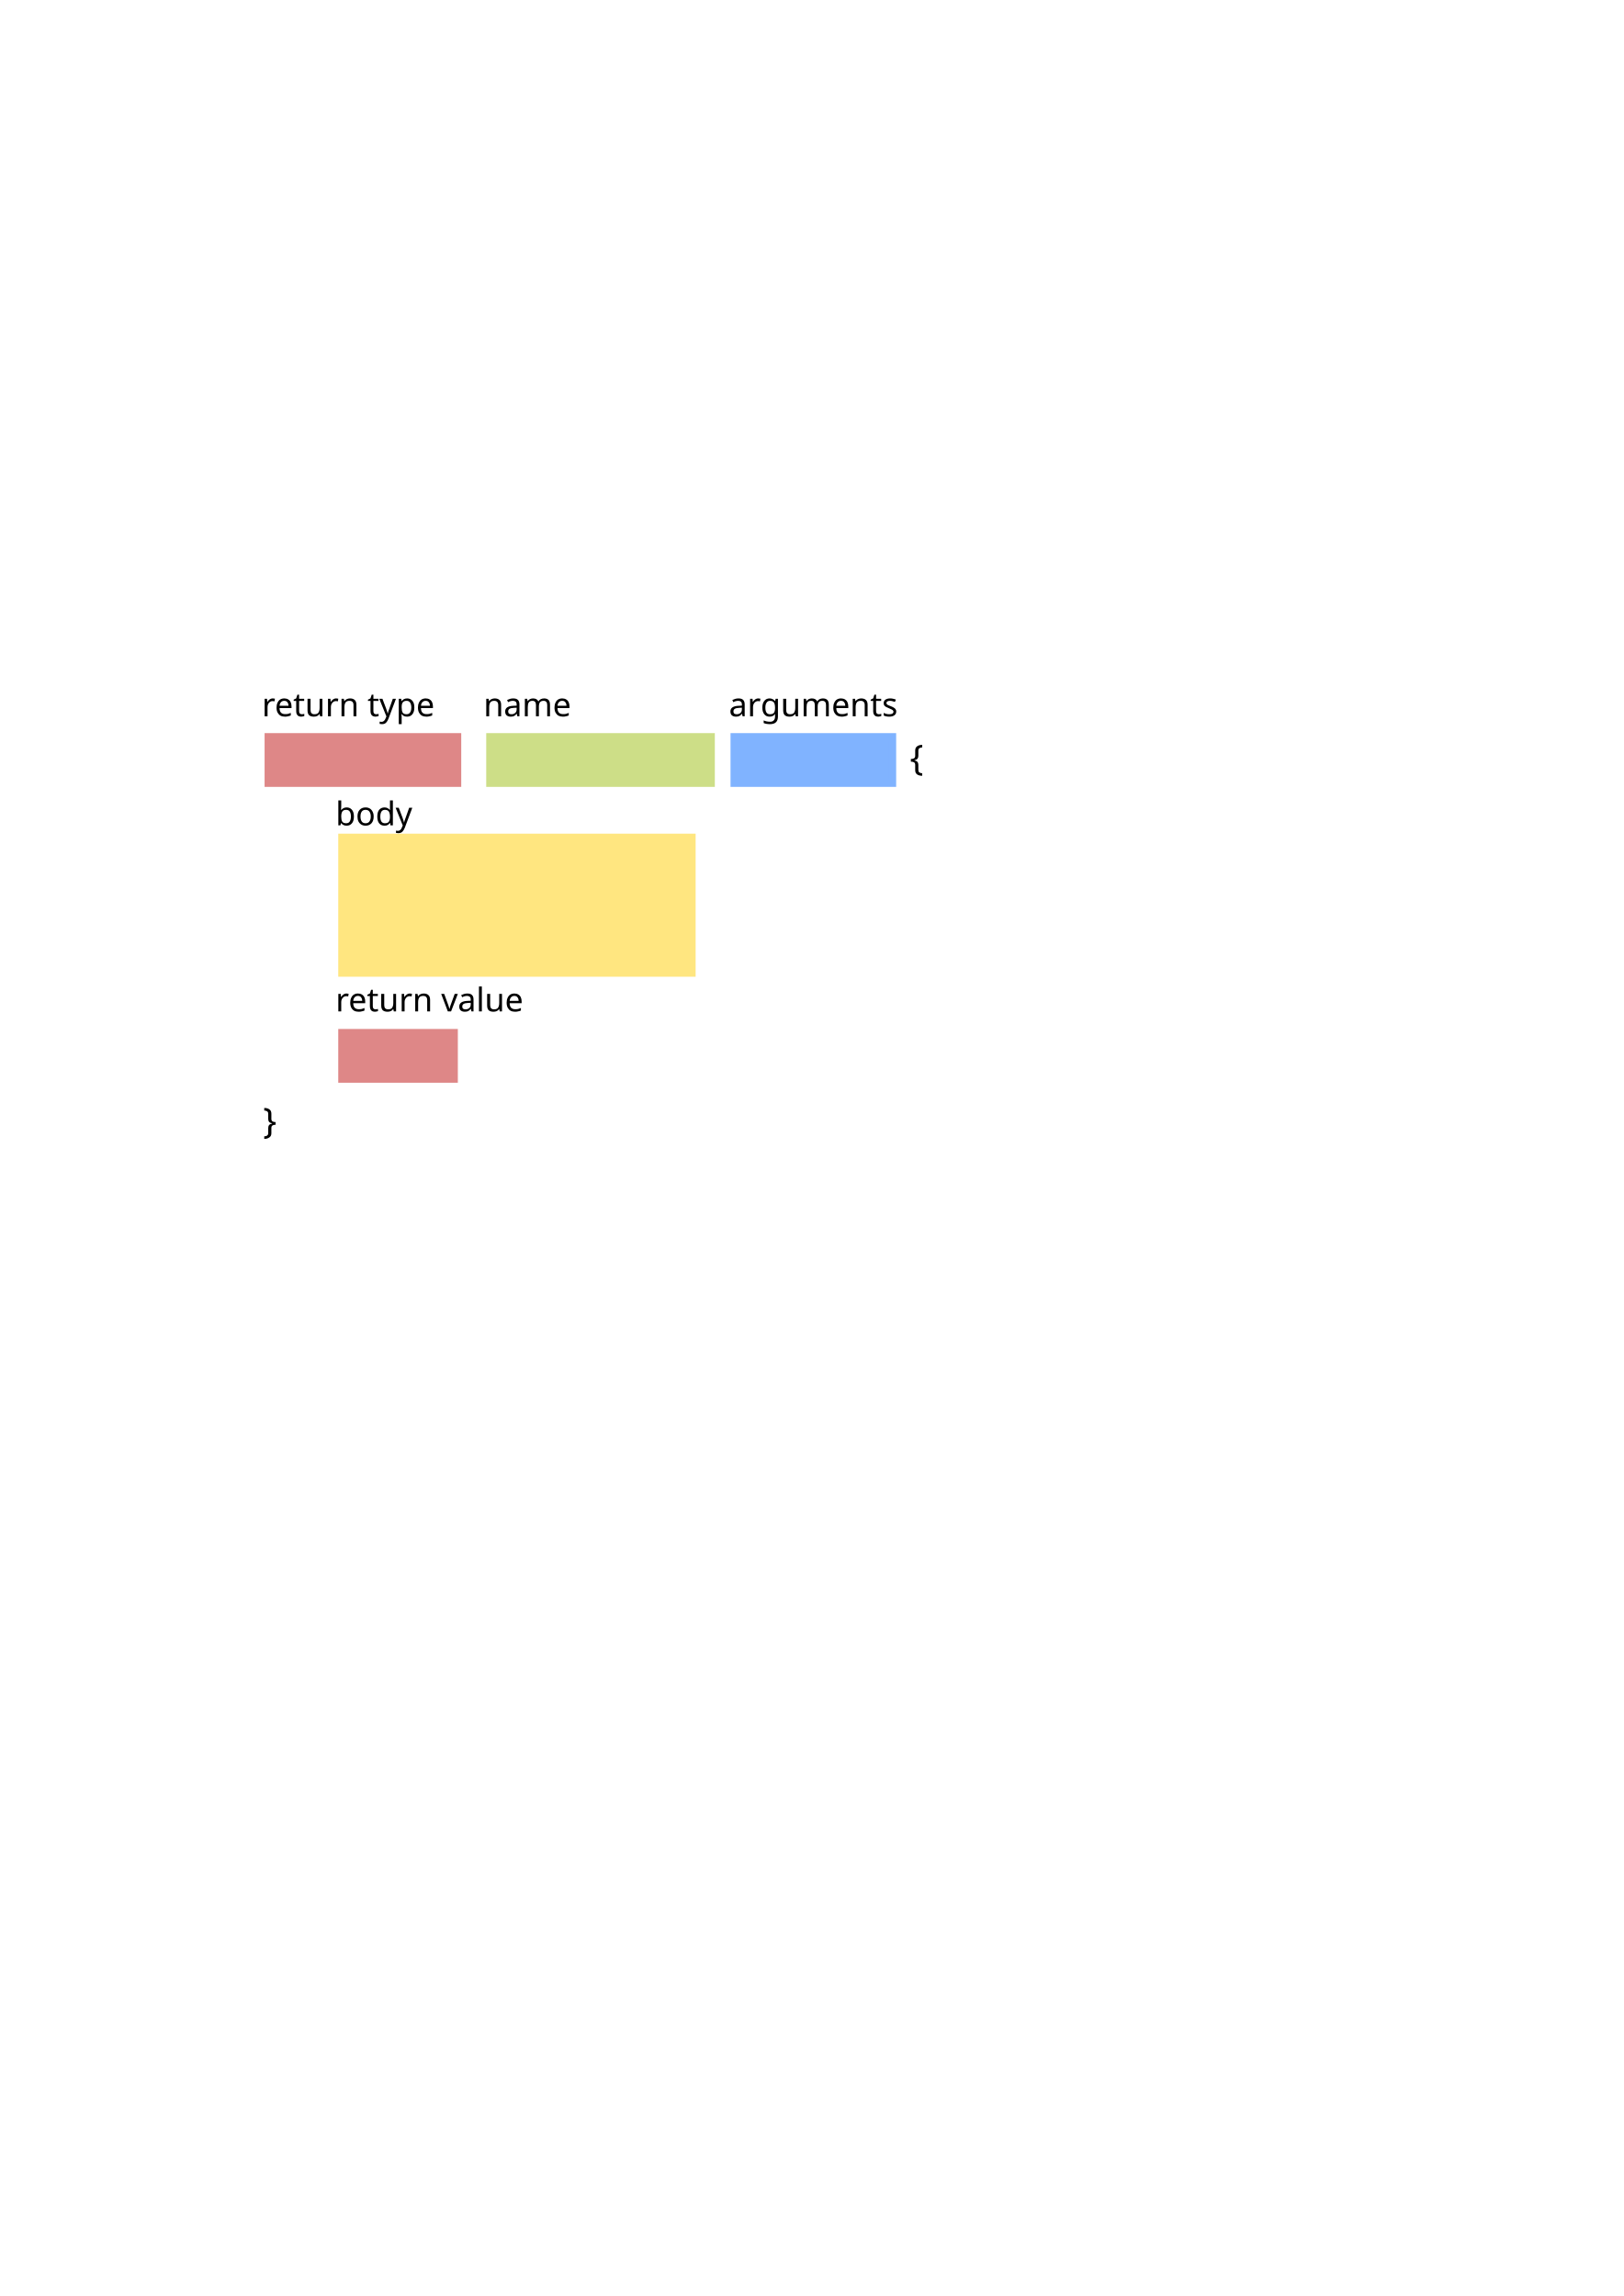
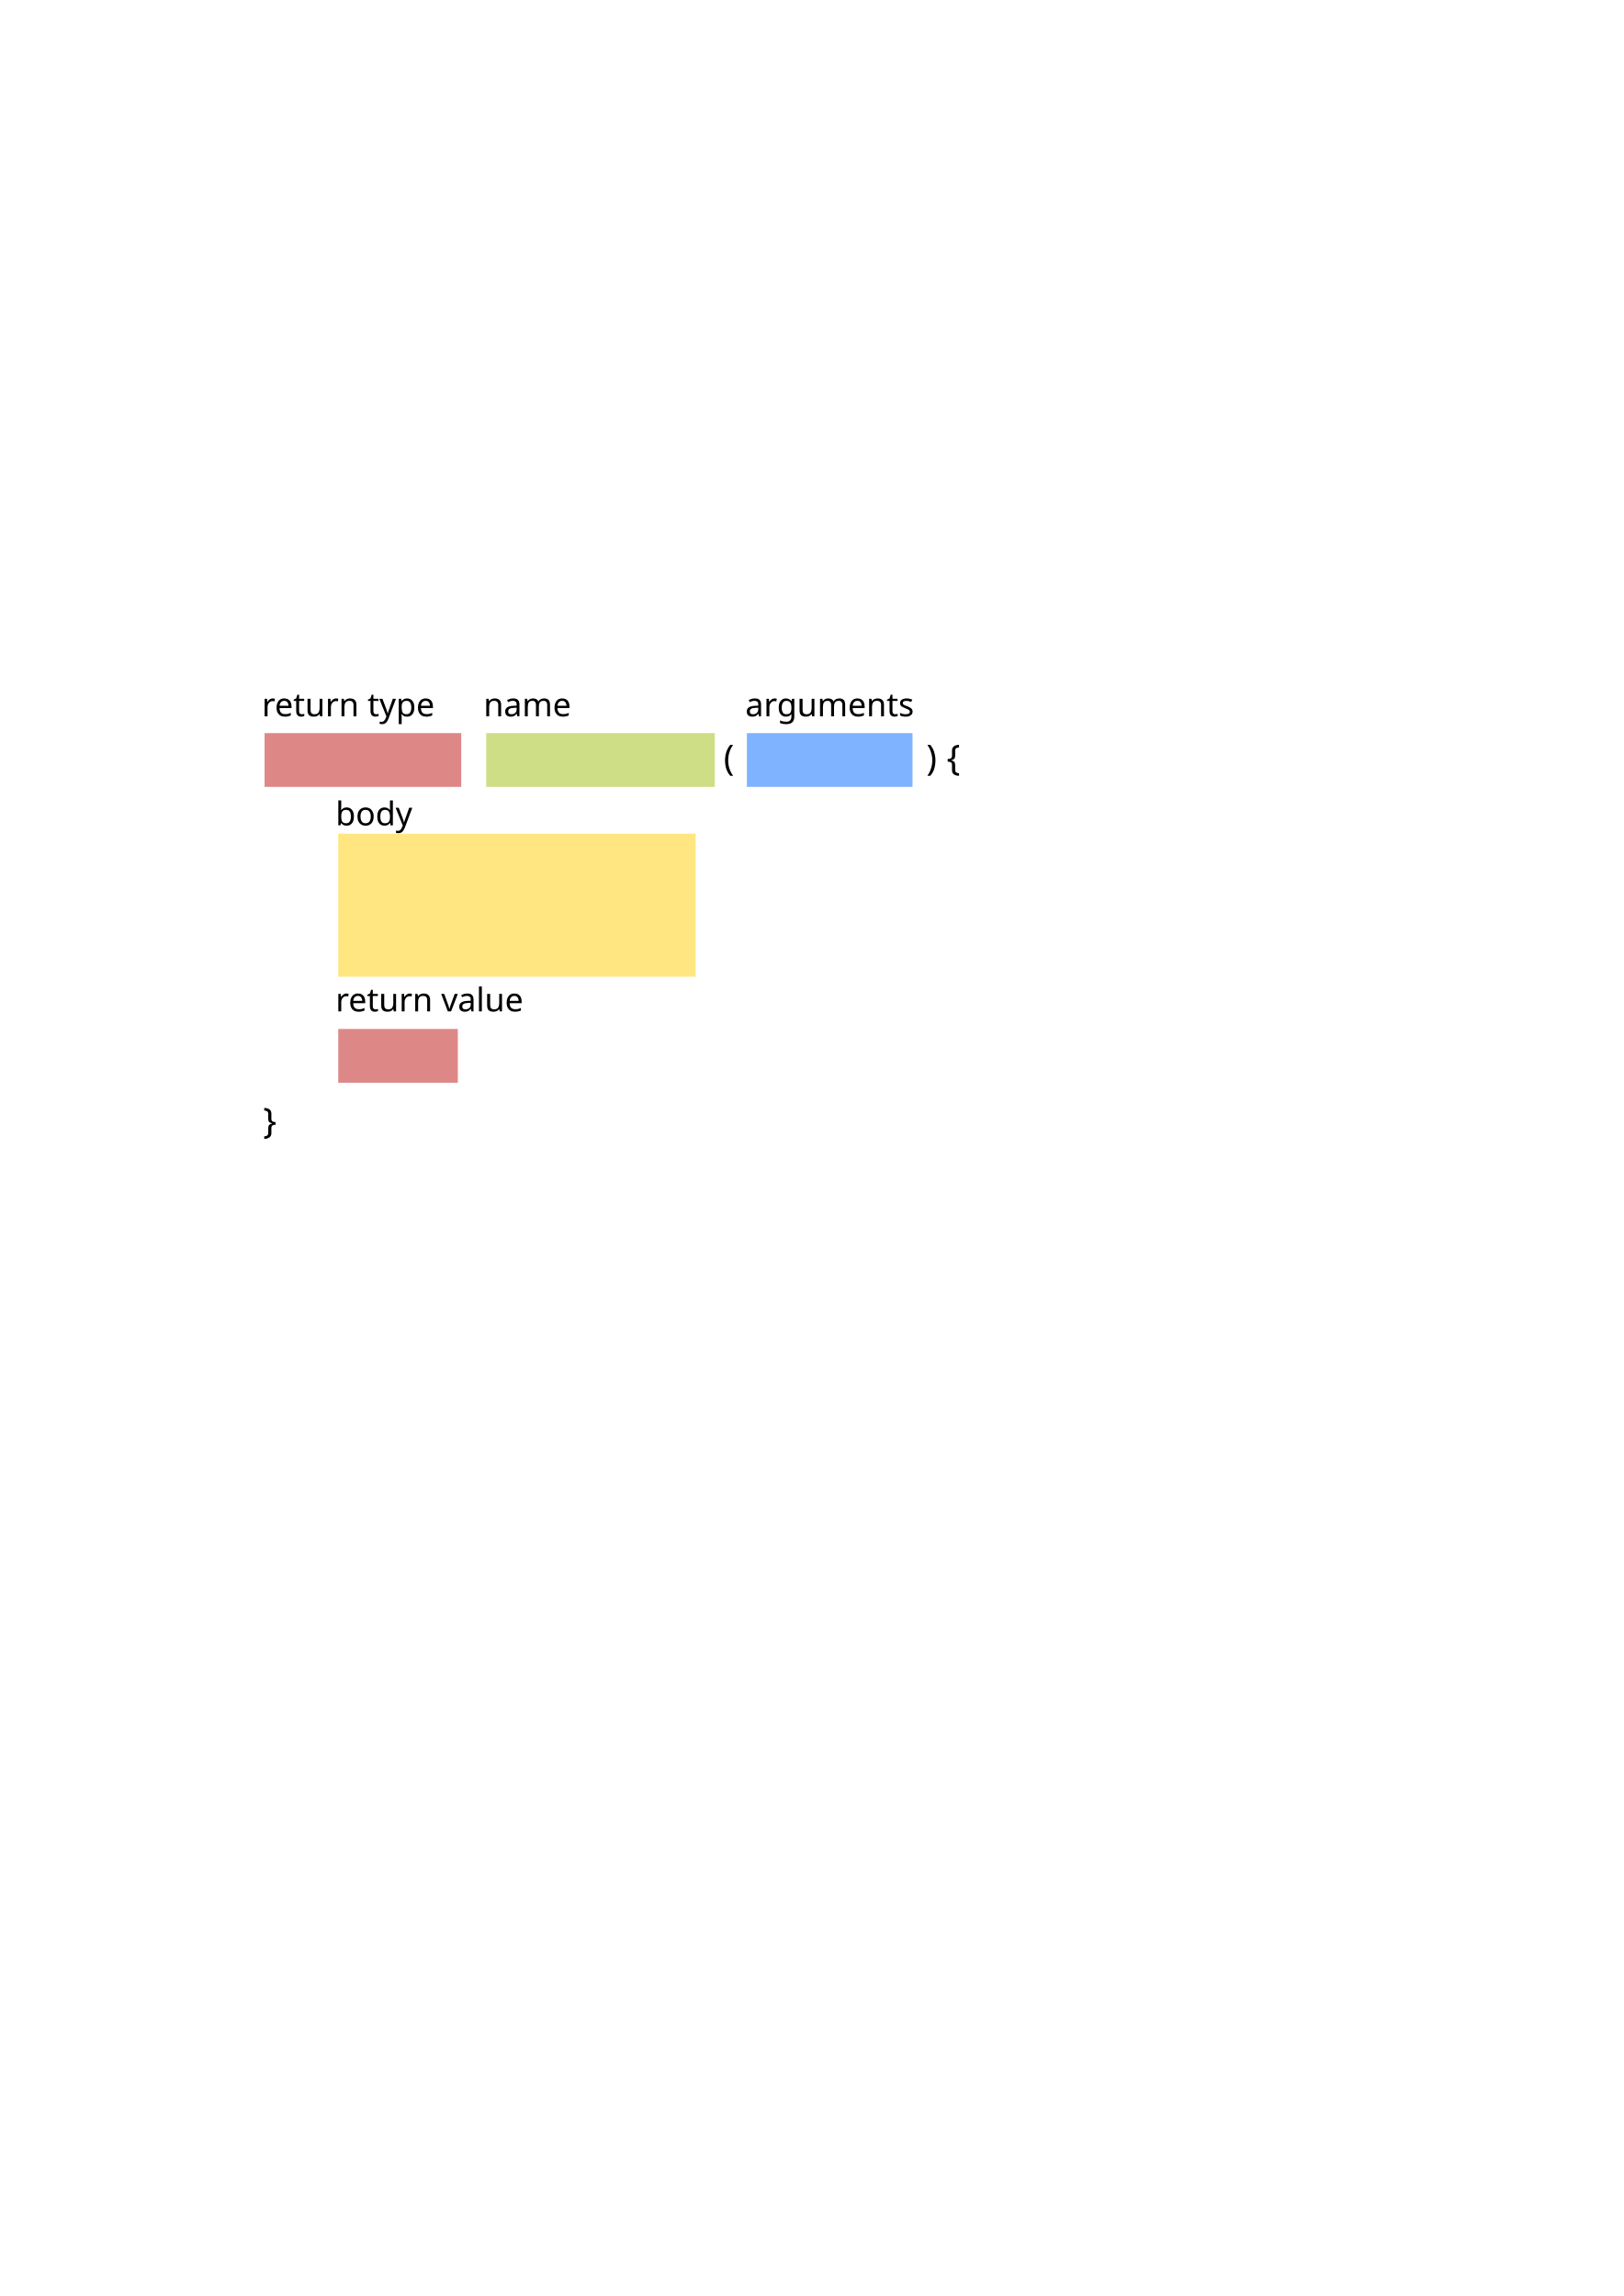
<svg xmlns="http://www.w3.org/2000/svg" width="210mm" height="297mm" viewBox="0 0 210 297" version="1.1" id="svg8">
  <defs id="defs2" />
  <g id="layer1">
    <rect style="opacity:1;vector-effect:none;fill:#de8787;fill-opacity:1;stroke:#de8787;stroke-width:1;stroke-linecap:butt;stroke-linejoin:miter;stroke-miterlimit:4;stroke-dasharray:none;stroke-dashoffset:0;stroke-opacity:1" id="rect10" width="24.434" height="5.956" x="34.72" y="95.332" />
    <rect y="95.332" x="63.385" height="5.956" width="28.567" id="rect12" style="opacity:1;vector-effect:none;fill:#cdde87;fill-opacity:1;stroke:#cdde87;stroke-width:1;stroke-linecap:butt;stroke-linejoin:miter;stroke-miterlimit:4;stroke-dasharray:none;stroke-dashoffset:0;stroke-opacity:1" />
-     <rect style="opacity:1;vector-effect:none;fill:#80b3ff;fill-opacity:1;stroke:#80b3ff;stroke-width:1;stroke-linecap:butt;stroke-linejoin:miter;stroke-miterlimit:4;stroke-dasharray:none;stroke-dashoffset:0;stroke-opacity:1" id="rect14" width="20.422" height="5.956" x="94.982" y="95.332" />
-     <text xml:space="preserve" style="font-style:normal;font-variant:normal;font-weight:normal;font-stretch:normal;font-size:4.586px;line-height:6.615px;font-family:Cantarell;-inkscape-font-specification:Cantarell;letter-spacing:0px;word-spacing:0px;fill:#000000;fill-opacity:1;stroke:none;stroke-width:0.265px;stroke-linecap:butt;stroke-linejoin:miter;stroke-opacity:1" x="117.678" y="99.631" id="text18">
-       <tspan id="tspan16" x="117.678" y="99.631" style="stroke-width:0.265px">{</tspan>
+     <rect style="opacity:1;vector-effect:none;fill:#80b3ff;fill-opacity:1;stroke:#80b3ff;stroke-width:1;stroke-linecap:butt;stroke-linejoin:miter;stroke-miterlimit:4;stroke-dasharray:none;stroke-dashoffset:0;stroke-opacity:1" id="rect14" width="20.422" height="5.956" x="97.099" y="95.332" />
+     <text xml:space="preserve" style="font-style:normal;font-variant:normal;font-weight:normal;font-stretch:normal;font-size:4.586px;line-height:6.615px;font-family:Cantarell;-inkscape-font-specification:Cantarell;letter-spacing:0px;word-spacing:0px;fill:#000000;fill-opacity:1;stroke:none;stroke-width:0.265px;stroke-linecap:butt;stroke-linejoin:miter;stroke-opacity:1" x="119.795" y="99.631" id="text18">
+       <tspan id="tspan16" x="119.795" y="99.631" style="stroke-width:0.265px">)</tspan>
    </text>
    <text id="text22" y="146.602" x="34.037" style="font-style:normal;font-variant:normal;font-weight:normal;font-stretch:normal;font-size:4.586px;line-height:6.615px;font-family:Cantarell;-inkscape-font-specification:Cantarell;letter-spacing:0px;word-spacing:0px;fill:#000000;fill-opacity:1;stroke:none;stroke-width:0.265px;stroke-linecap:butt;stroke-linejoin:miter;stroke-opacity:1" xml:space="preserve">
      <tspan style="stroke-width:0.265px" y="146.602" x="34.037" id="tspan20">}</tspan>
    </text>
    <rect y="108.339" x="44.248" height="17.505" width="45.22" id="rect24" style="opacity:1;vector-effect:none;fill:#ffe680;fill-opacity:1;stroke:#ffe680;stroke-width:1;stroke-linecap:butt;stroke-linejoin:miter;stroke-miterlimit:4;stroke-dasharray:none;stroke-dashoffset:0;stroke-opacity:1" />
    <rect y="133.602" x="44.248" height="5.956" width="14.466" id="rect26" style="opacity:1;vector-effect:none;fill:#de8787;fill-opacity:1;stroke:#de8787;stroke-width:1;stroke-linecap:butt;stroke-linejoin:miter;stroke-miterlimit:4;stroke-dasharray:none;stroke-dashoffset:0;stroke-opacity:1" />
    <text xml:space="preserve" style="font-style:normal;font-variant:normal;font-weight:normal;font-stretch:normal;font-size:4.586px;line-height:6.615px;font-family:Cantarell;-inkscape-font-specification:Cantarell;letter-spacing:0px;word-spacing:0px;fill:#000000;fill-opacity:1;stroke:none;stroke-width:0.265px;stroke-linecap:butt;stroke-linejoin:miter;stroke-opacity:1" x="33.869" y="92.657" id="text30">
      <tspan x="33.869" y="92.657" style="font-size:4.233px;stroke-width:0.265px" id="tspan32">return type</tspan>
    </text>
    <text id="text38" y="92.657" x="62.533" style="font-style:normal;font-variant:normal;font-weight:normal;font-stretch:normal;font-size:4.586px;line-height:6.615px;font-family:Cantarell;-inkscape-font-specification:Cantarell;letter-spacing:0px;word-spacing:0px;fill:#000000;fill-opacity:1;stroke:none;stroke-width:0.265px;stroke-linecap:butt;stroke-linejoin:miter;stroke-opacity:1" xml:space="preserve">
      <tspan id="tspan36" style="font-size:4.233px;stroke-width:0.265px" y="92.657" x="62.533">name</tspan>
    </text>
-     <text xml:space="preserve" style="font-style:normal;font-variant:normal;font-weight:normal;font-stretch:normal;font-size:4.586px;line-height:6.615px;font-family:Cantarell;-inkscape-font-specification:Cantarell;letter-spacing:0px;word-spacing:0px;fill:#000000;fill-opacity:1;stroke:none;stroke-width:0.265px;stroke-linecap:butt;stroke-linejoin:miter;stroke-opacity:1" x="94.283" y="92.657" id="text42">
-       <tspan x="94.283" y="92.657" style="font-size:4.233px;stroke-width:0.265px" id="tspan40">arguments</tspan>
+     <text xml:space="preserve" style="font-style:normal;font-variant:normal;font-weight:normal;font-stretch:normal;font-size:4.586px;line-height:6.615px;font-family:Cantarell;-inkscape-font-specification:Cantarell;letter-spacing:0px;word-spacing:0px;fill:#000000;fill-opacity:1;stroke:none;stroke-width:0.265px;stroke-linecap:butt;stroke-linejoin:miter;stroke-opacity:1" x="96.4" y="92.657" id="text42">
+       <tspan x="96.4" y="92.657" style="font-size:4.233px;stroke-width:0.265px" id="tspan40">arguments</tspan>
    </text>
    <text id="text46" y="106.758" x="43.397" style="font-style:normal;font-variant:normal;font-weight:normal;font-stretch:normal;font-size:4.586px;line-height:6.615px;font-family:Cantarell;-inkscape-font-specification:Cantarell;letter-spacing:0px;word-spacing:0px;fill:#000000;fill-opacity:1;stroke:none;stroke-width:0.265px;stroke-linecap:butt;stroke-linejoin:miter;stroke-opacity:1" xml:space="preserve">
      <tspan id="tspan44" style="font-size:4.233px;stroke-width:0.265px" y="106.758" x="43.397">body</tspan>
    </text>
    <text id="text50" y="130.827" x="43.397" style="font-style:normal;font-variant:normal;font-weight:normal;font-stretch:normal;font-size:4.586px;line-height:6.615px;font-family:Cantarell;-inkscape-font-specification:Cantarell;letter-spacing:0px;word-spacing:0px;fill:#000000;fill-opacity:1;stroke:none;stroke-width:0.265px;stroke-linecap:butt;stroke-linejoin:miter;stroke-opacity:1" xml:space="preserve">
      <tspan id="tspan48" style="font-size:4.233px;stroke-width:0.265px" y="130.827" x="43.397">return value</tspan>
    </text>
+     <text id="text28" y="99.631" x="93.585" style="font-style:normal;font-variant:normal;font-weight:normal;font-stretch:normal;font-size:4.586px;line-height:6.615px;font-family:Cantarell;-inkscape-font-specification:Cantarell;letter-spacing:0px;word-spacing:0px;fill:#000000;fill-opacity:1;stroke:none;stroke-width:0.265px;stroke-linecap:butt;stroke-linejoin:miter;stroke-opacity:1" xml:space="preserve">
+       <tspan style="stroke-width:0.265px" y="99.631" x="93.585" id="tspan26">(</tspan>
+     </text>
+     <text id="text32" y="99.631" x="122.44" style="font-style:normal;font-variant:normal;font-weight:normal;font-stretch:normal;font-size:4.586px;line-height:6.615px;font-family:Cantarell;-inkscape-font-specification:Cantarell;letter-spacing:0px;word-spacing:0px;fill:#000000;fill-opacity:1;stroke:none;stroke-width:0.265px;stroke-linecap:butt;stroke-linejoin:miter;stroke-opacity:1" xml:space="preserve">
+       <tspan style="stroke-width:0.265px" y="99.631" x="122.44" id="tspan30">{</tspan>
+     </text>
  </g>
</svg>
